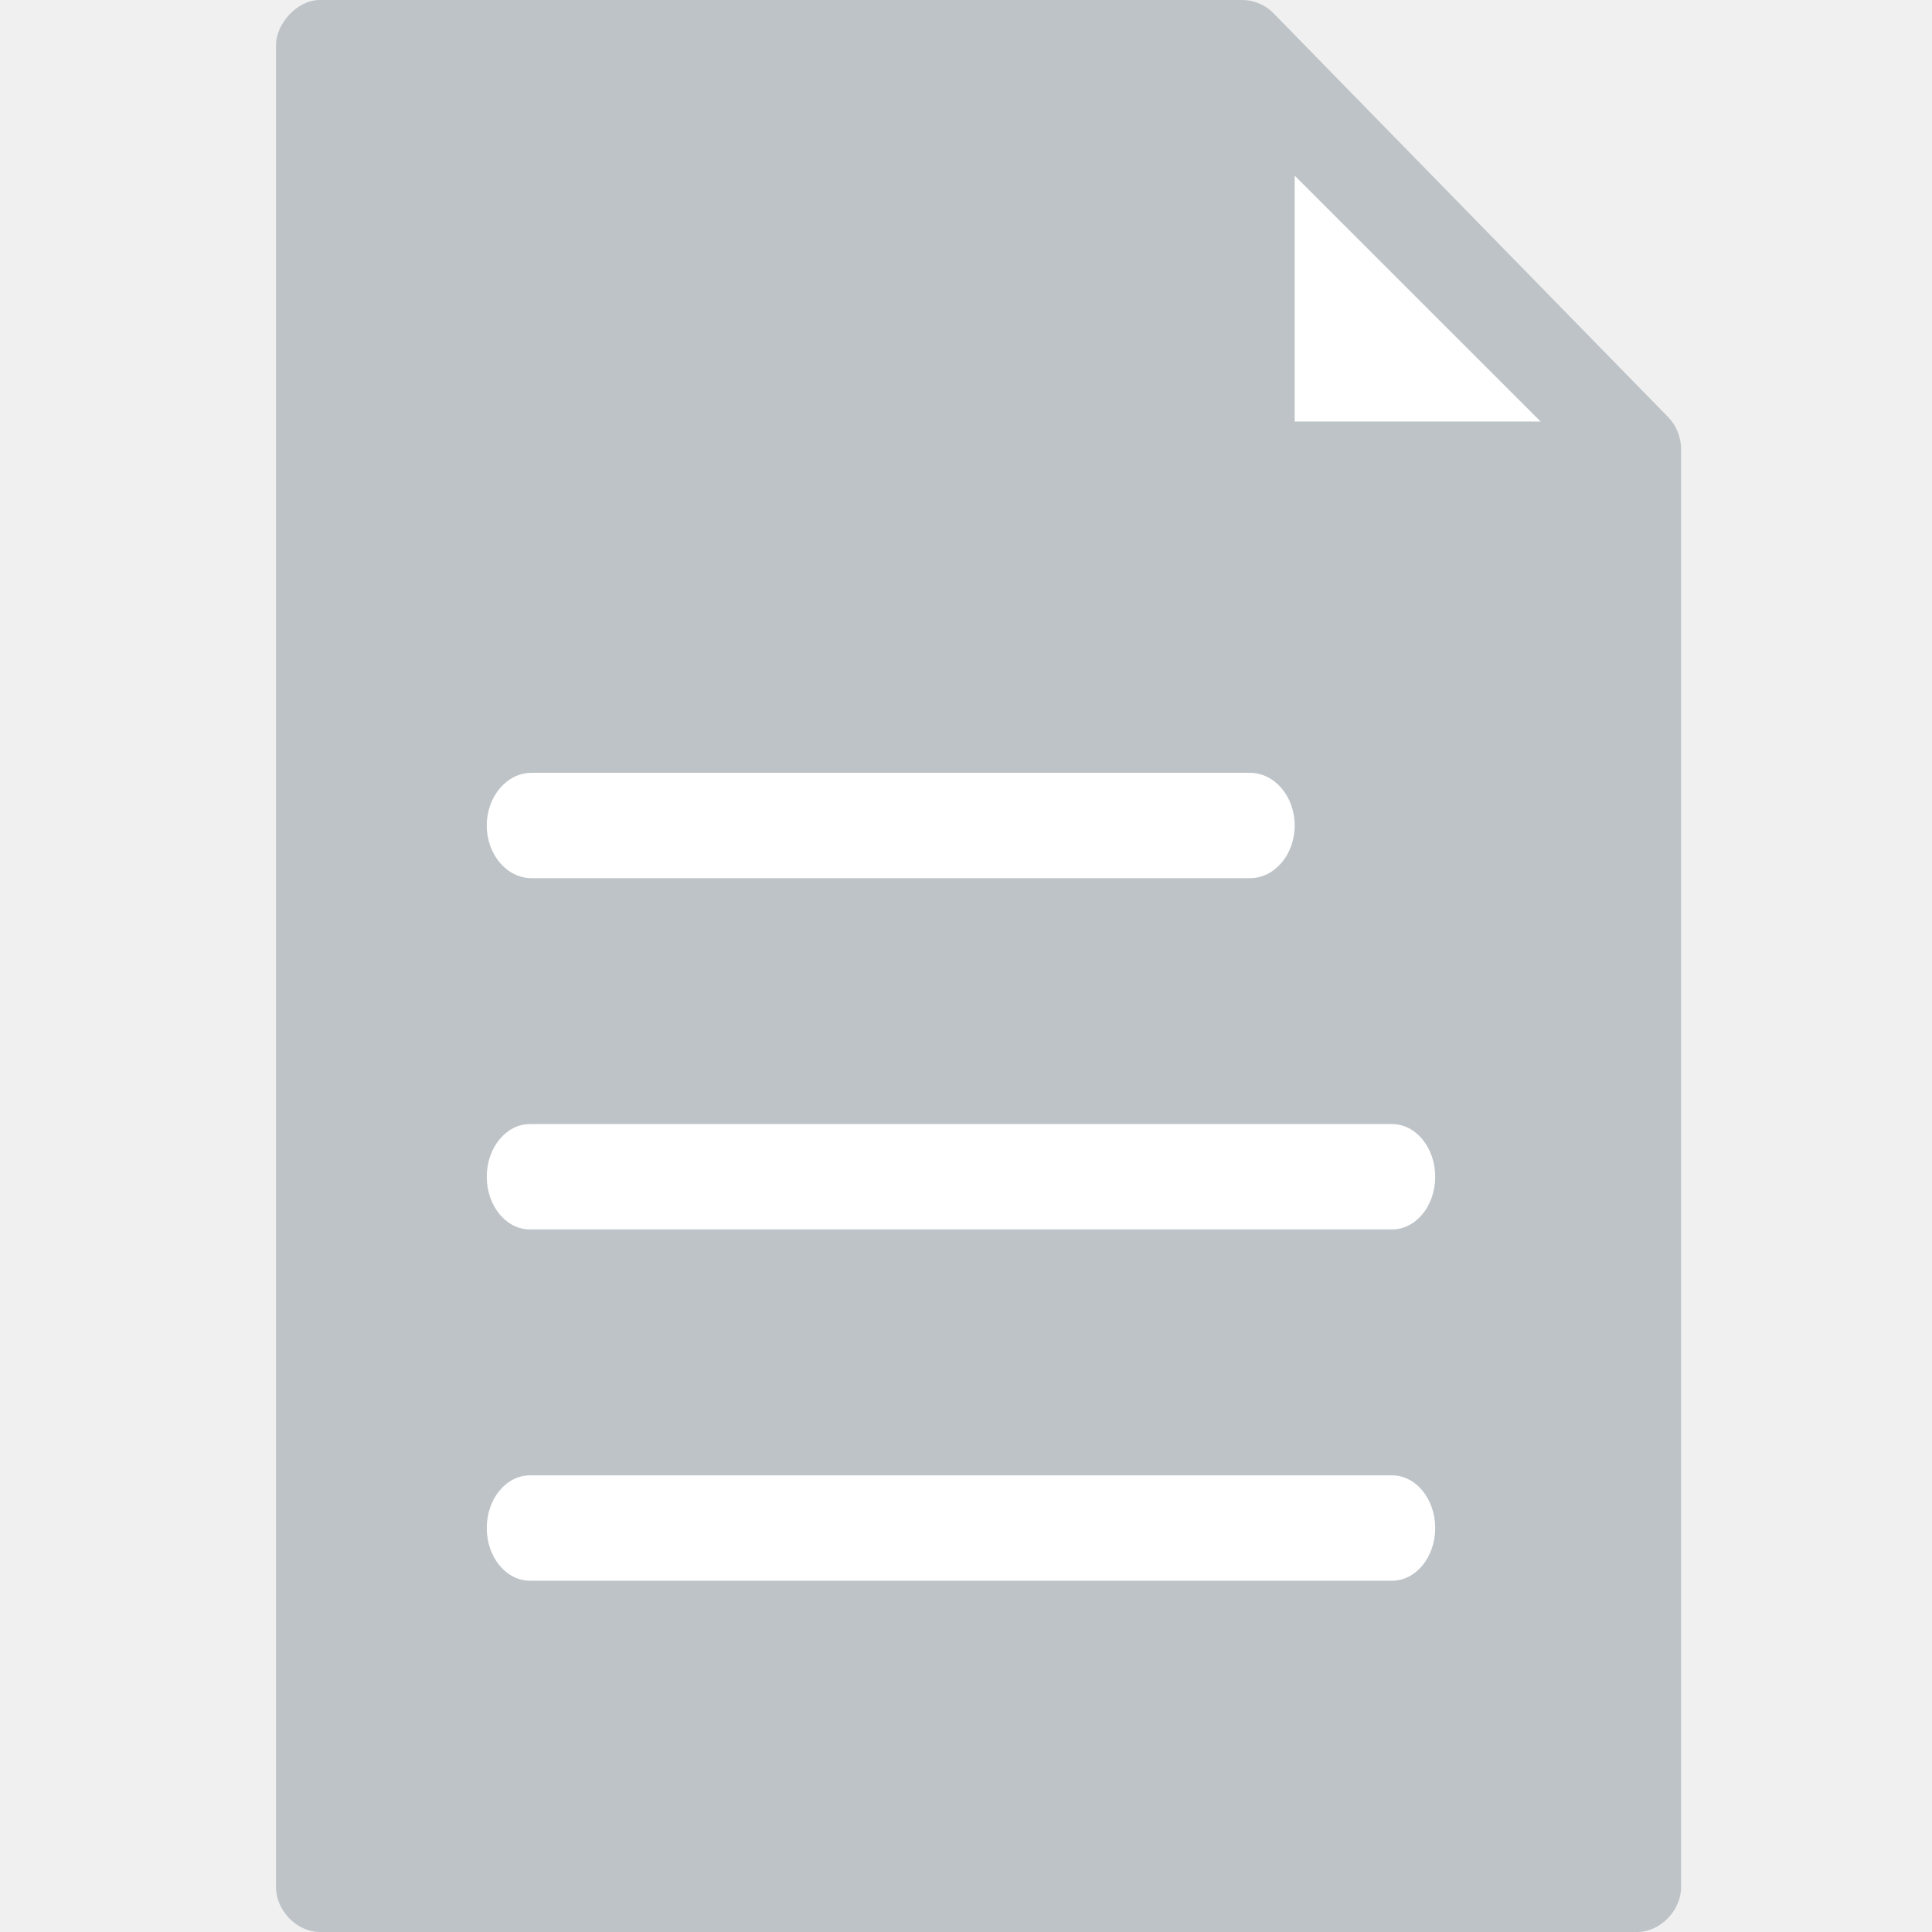
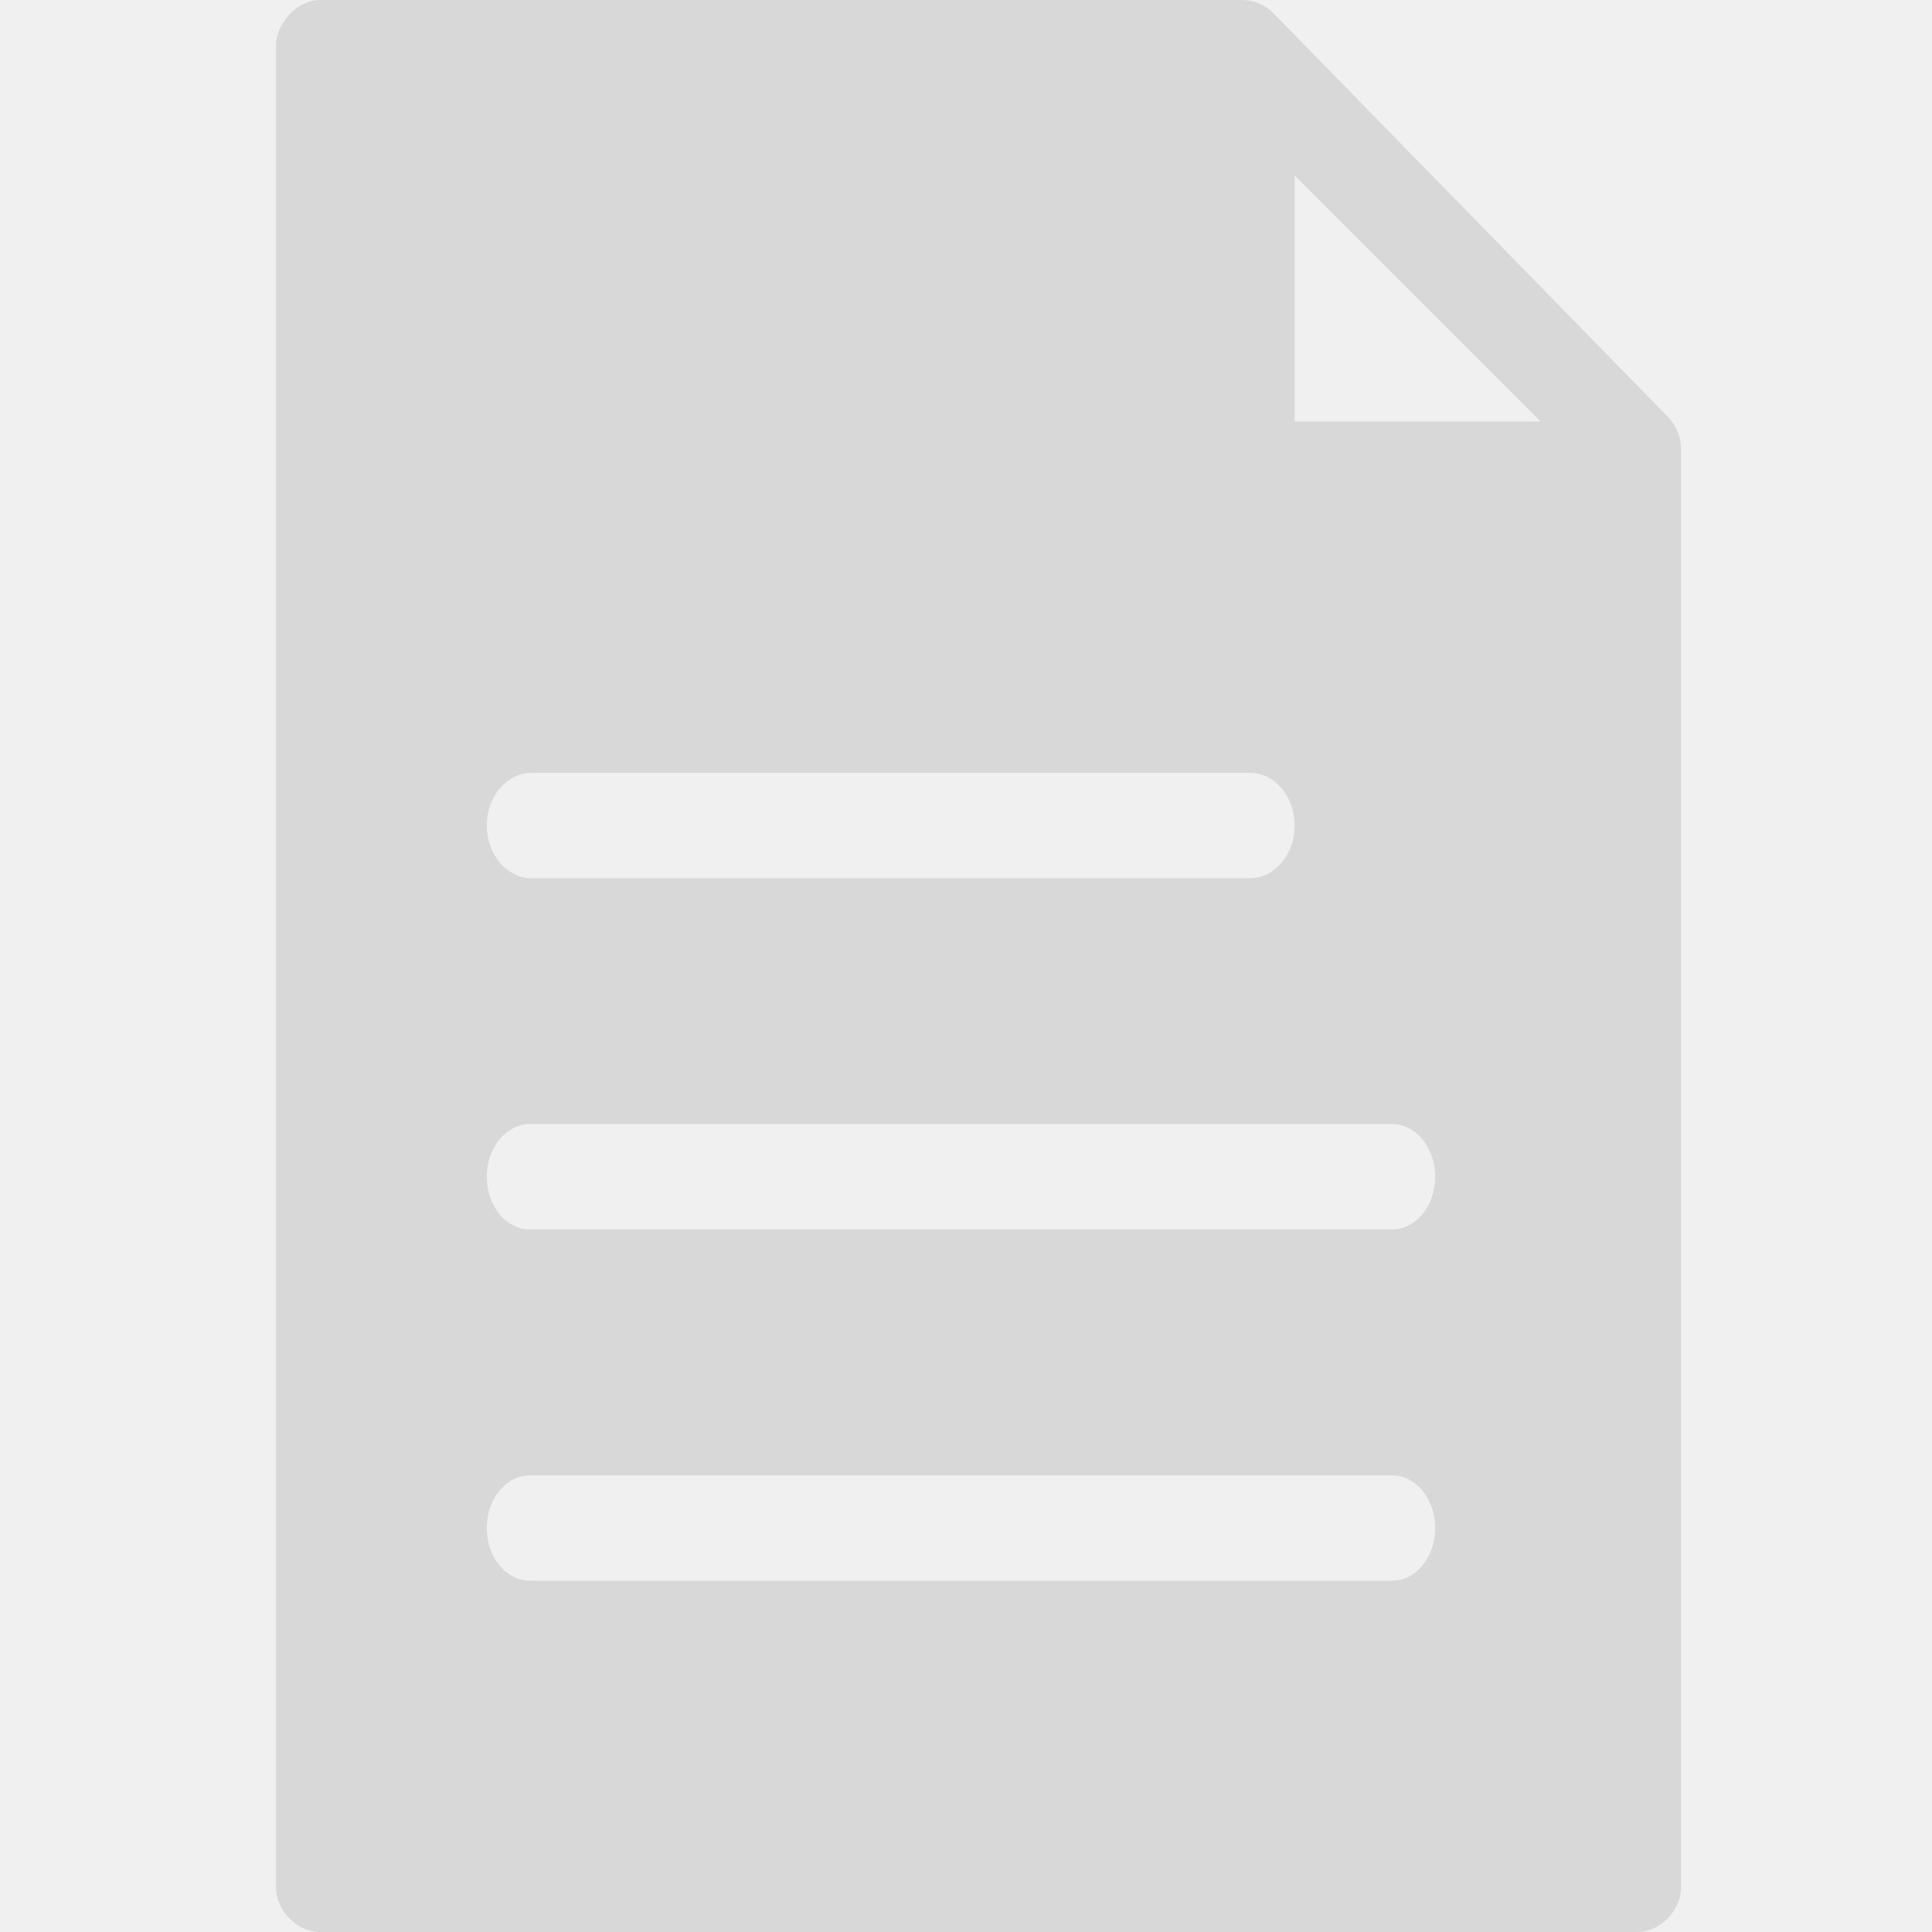
- <svg xmlns="http://www.w3.org/2000/svg" width="56px" height="56px" viewBox="0 0 56 56" version="1.1">
-   <defs />
-   <g id="Icons" stroke="none" stroke-width="1" fill="none" fill-rule="evenodd">
-     <g id="document">
-       <g id="Group" transform="translate(8, 0)">
-         <path d="M1.273,3.76999299e-05 C0.588,1.8165057e-05 -0.001,0.716 3.2983308e-07,1.302 L3.2983308e-07,54.698 C6.39661952e-05,55.38 0.606,56 1.273,56 L39.455,56 C40.121,56 40.727,55.38 40.727,54.698 L40.727,13.023 C40.727,12.677 40.59,12.331 40.349,12.087 L28.895,0.366 C28.658,0.132 28.33,-0.003 28,3.76999299e-05 L1.273,3.76999299e-05 Z" id="Path" fill="#BDC3C7" />
-         <path d="M3.055,3.055 L27.236,3.055 L27.236,13.289 C27.236,13.958 27.843,14.568 28.509,14.568 L38.691,14.568 L38.691,52.945 L3.055,52.945 L3.055,3.055 Z" id="Path" fill="#BDC3C7" />
-         <polygon id="Path" fill="#FFFFFF" points="29.527 5.091 36.655 12.218 29.527 12.218" />
-         <path d="M7.41,22.4 C6.692,22.4 6.109,23.084 6.109,23.927 C6.109,24.771 6.692,25.455 7.41,25.455 L28.226,25.455 C28.945,25.455 29.527,24.771 29.527,23.927 C29.527,23.084 28.945,22.4 28.226,22.4 L7.41,22.4 Z" id="Path" fill="#FFFFFF" />
-         <path d="M7.359,32.582 C6.669,32.582 6.109,33.266 6.109,34.109 C6.109,34.953 6.669,35.636 7.359,35.636 L32.35,35.636 C33.041,35.636 33.6,34.953 33.6,34.109 C33.6,33.266 33.041,32.582 32.35,32.582 L7.359,32.582 Z" id="Path" fill="#FFFFFF" />
-         <path d="M7.359,42.764 C6.669,42.764 6.109,43.447 6.109,44.291 C6.109,45.134 6.669,45.818 7.359,45.818 L32.35,45.818 C33.041,45.818 33.6,45.134 33.6,44.291 C33.6,43.447 33.041,42.764 32.35,42.764 L7.359,42.764 Z" id="Path" fill="#FFFFFF" />
-       </g>
-     </g>
-   </g>
+ <svg xmlns="http://www.w3.org/2000/svg" width="56" height="56">
+   <path d="M9.273 0C8.588 0 7.999.716 8 1.302v53.396C8 55.38 8.606 56 9.273 56h38.182c.666 0 1.272-.62 1.272-1.302V13.023c0-.346-.137-.692-.378-.936L36.895.367A1.272 1.272 0 0 0 36 0H9.273zm28.254 5.09l7.128 7.128h-7.128V5.091zM15.41 22.4c-.718 0-1.3.684-1.3 1.527 0 .844.582 1.528 1.3 1.528h20.816c.719 0 1.301-.684 1.301-1.528 0-.843-.582-1.527-1.3-1.527H15.41zm-.051 10.182c-.69 0-1.25.684-1.25 1.527 0 .844.56 1.527 1.25 1.527H40.35c.69 0 1.25-.683 1.25-1.527 0-.843-.56-1.527-1.25-1.527H15.36zm0 10.182c-.69 0-1.25.683-1.25 1.527 0 .843.56 1.527 1.25 1.527H40.35c.69 0 1.25-.684 1.25-1.527 0-.844-.56-1.527-1.25-1.527H15.36z" fill="#D8D8D8" fill-rule="evenodd" />
</svg>
